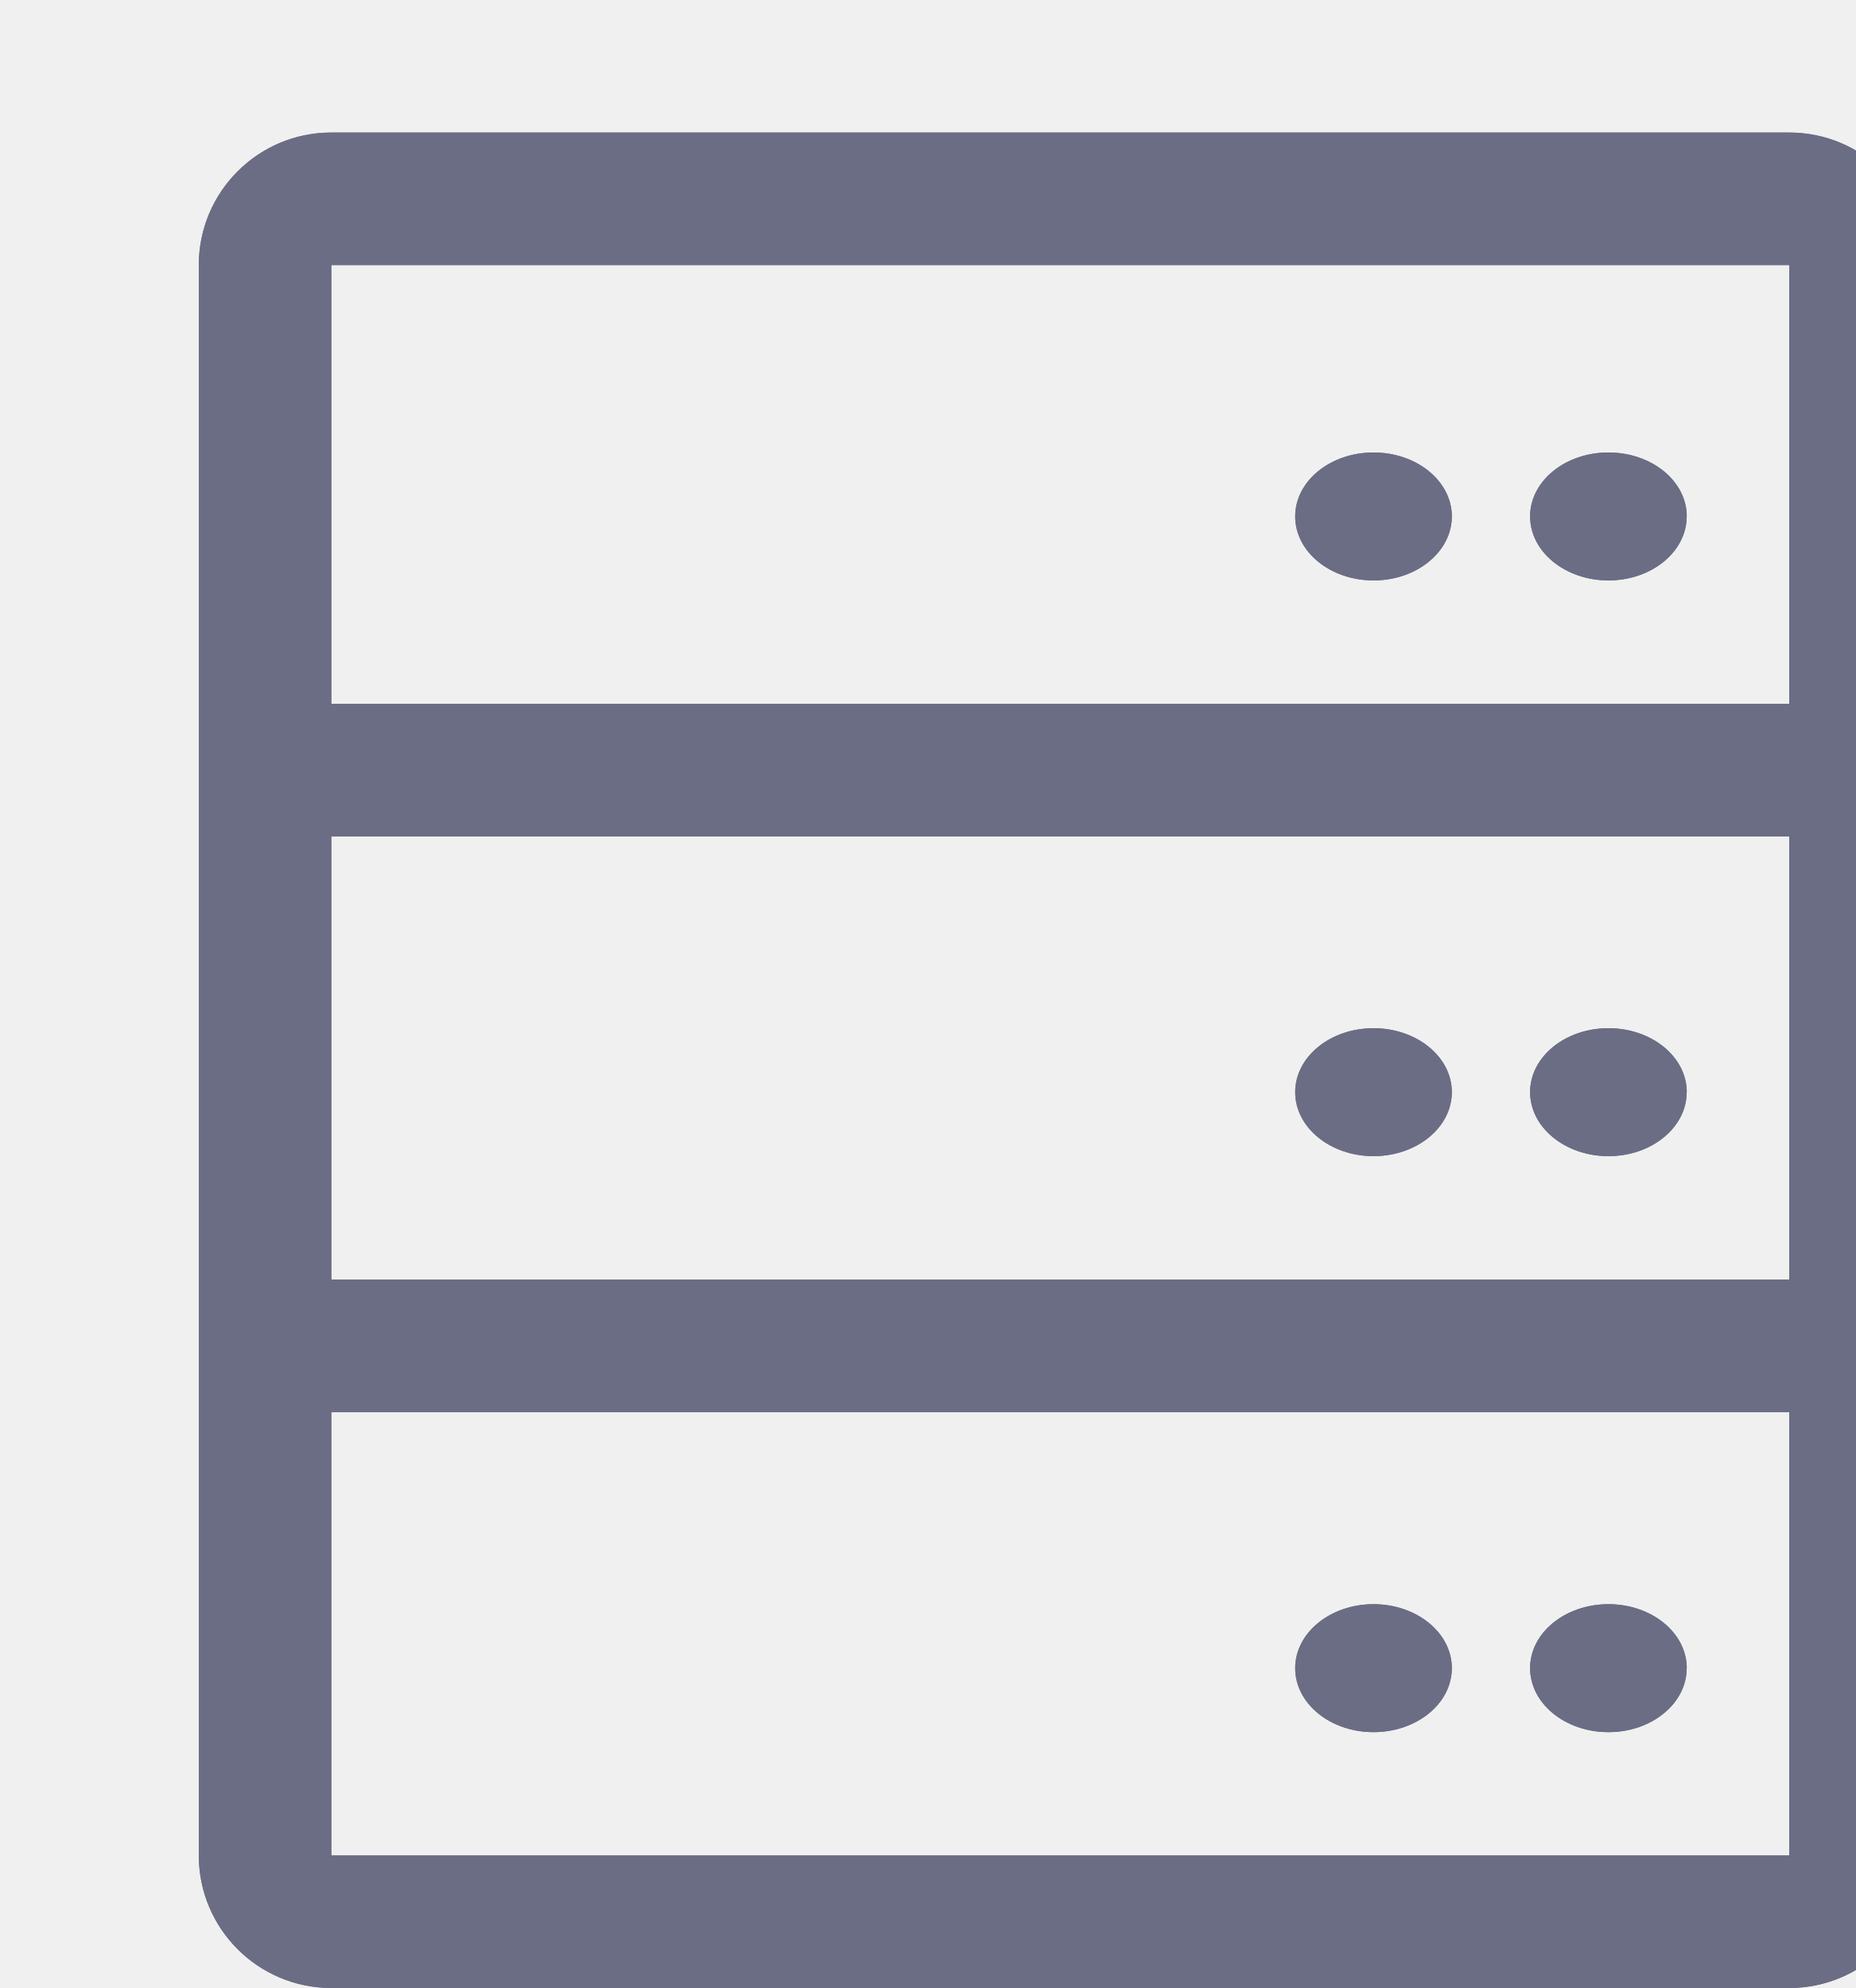
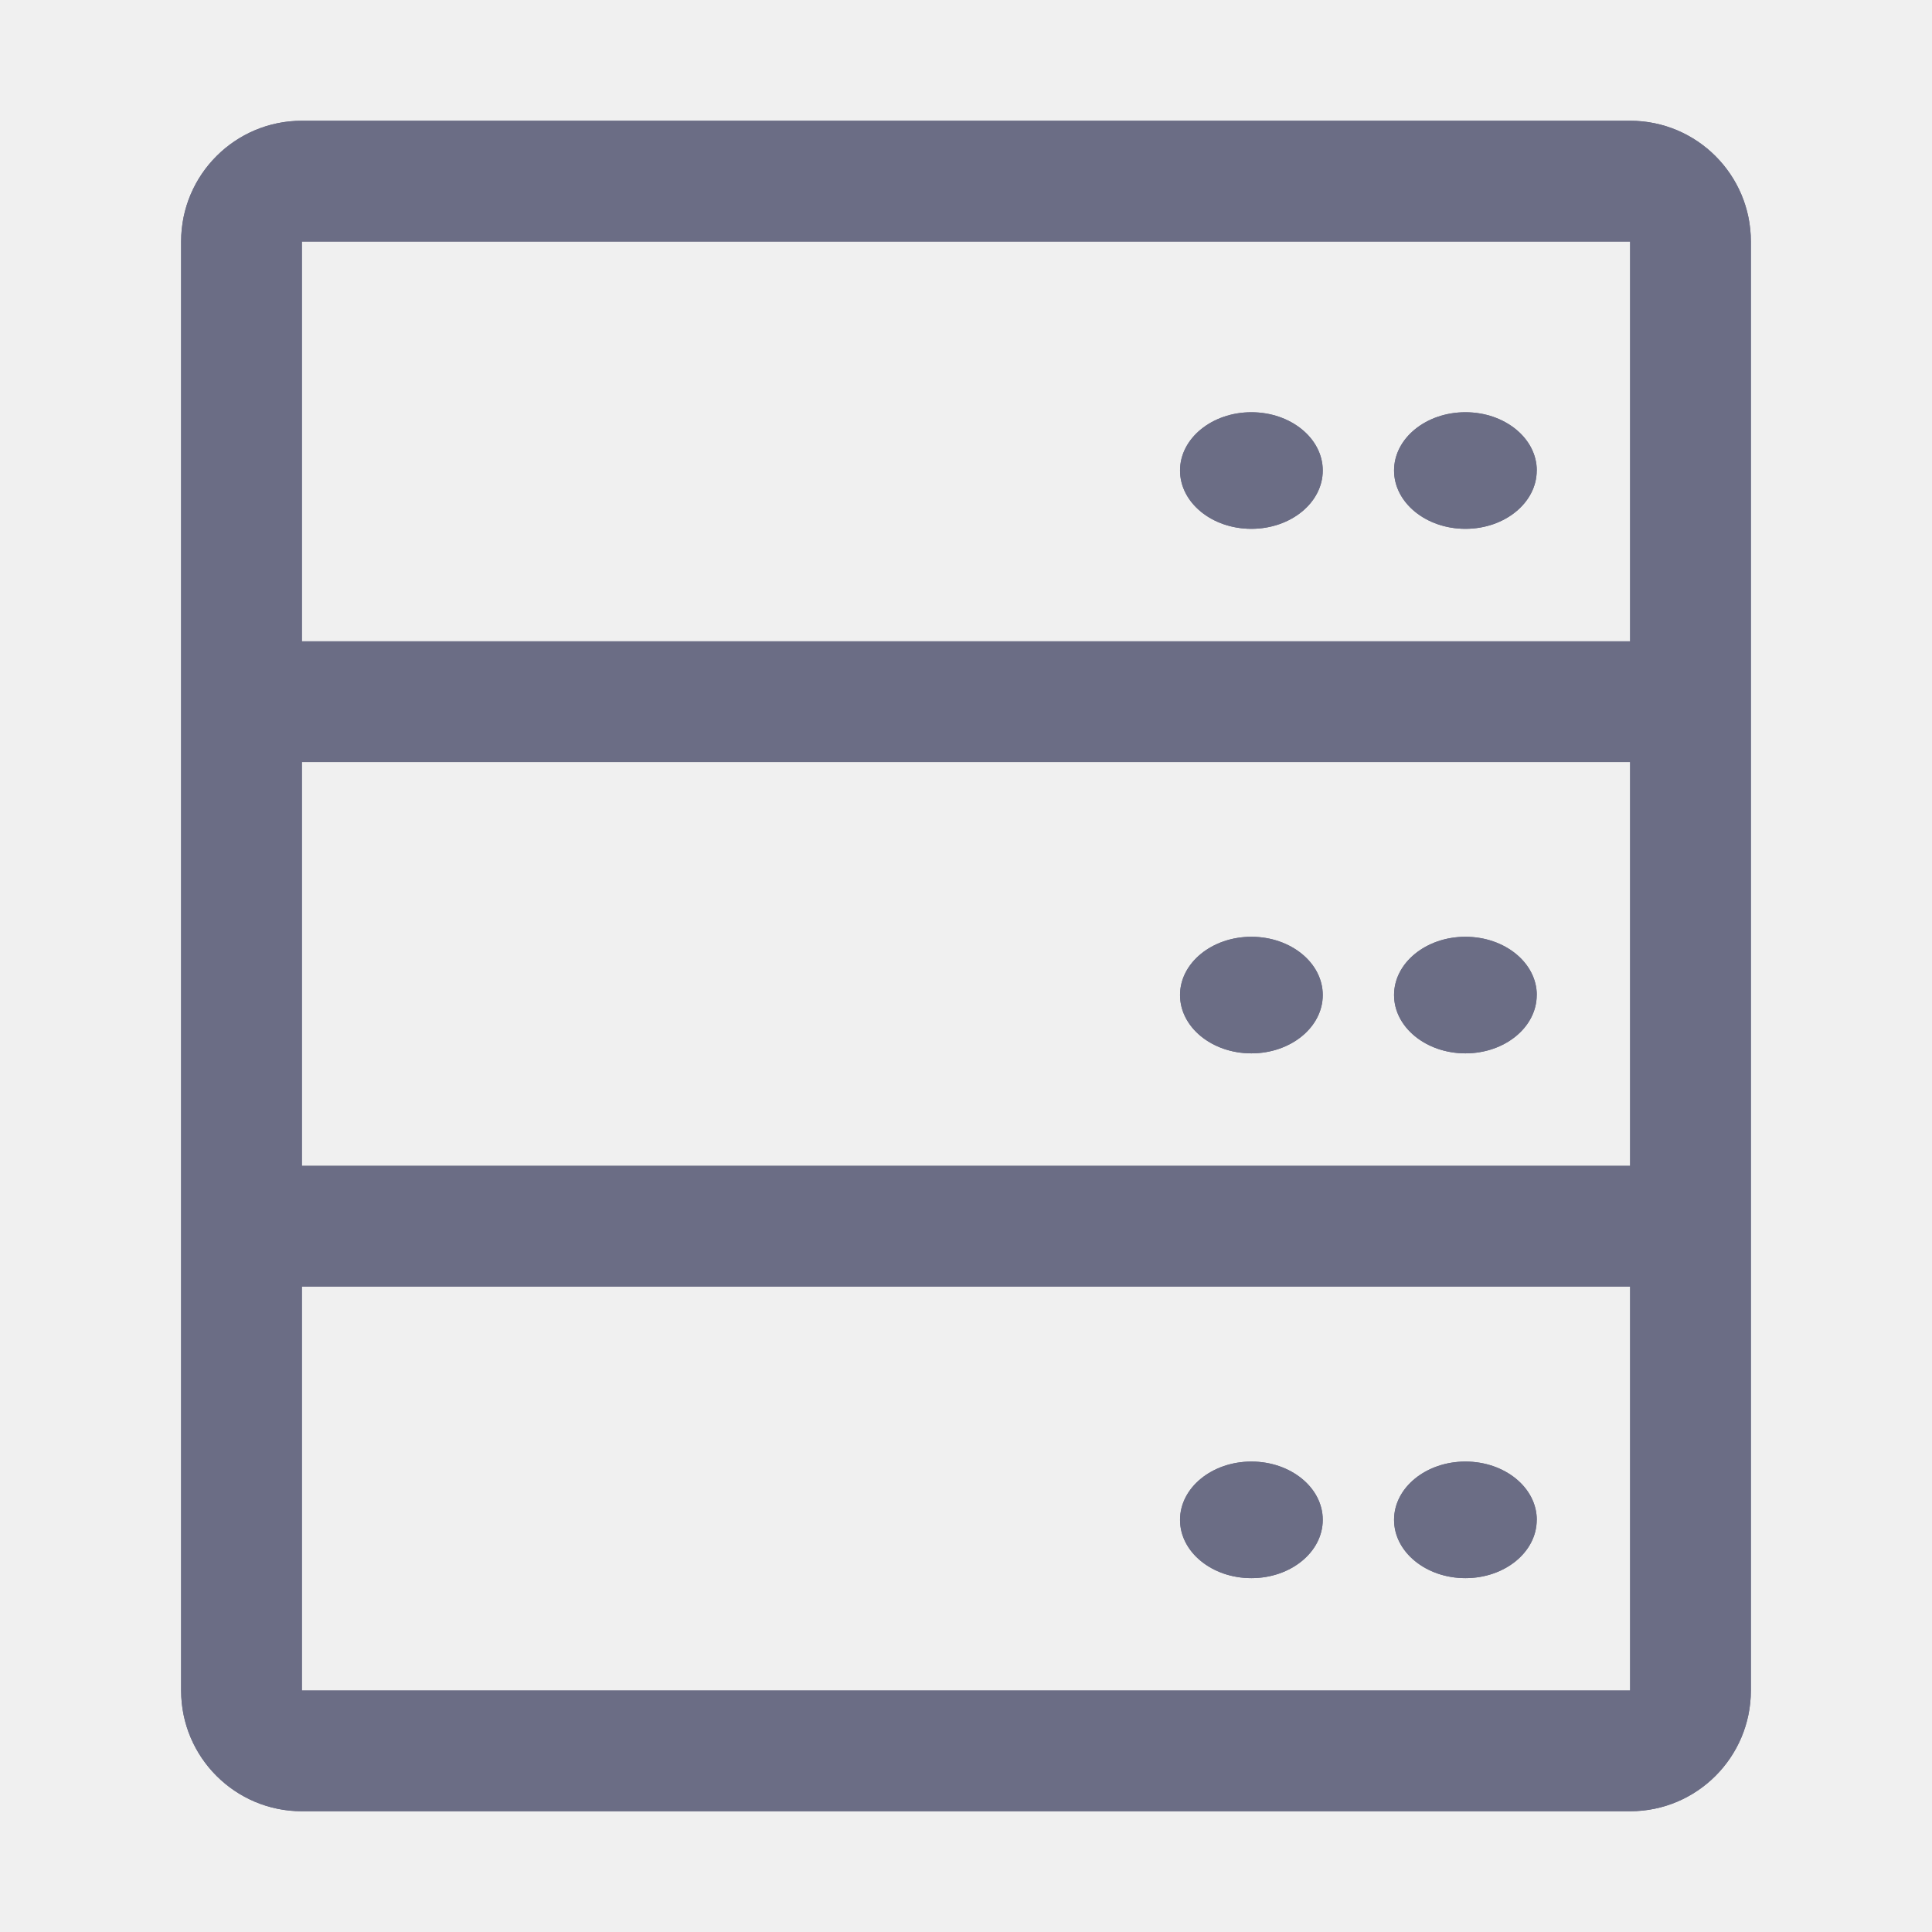
- <svg xmlns="http://www.w3.org/2000/svg">
+ <svg xmlns="http://www.w3.org/2000/svg" viewBox="0 0 32 32">
  <mask id="a" fill="#fff">
    <path clip-rule="evenodd" d="M27 4H5v6.622h22zm0 8.622H5v6.688h22zM5 28v-6.69h22V28zM5 2a2 2 0 0 0-2 2v24a2 2 0 0 0 2 2h22a2 2 0 0 0 2-2V4a2 2 0 0 0-2-2zm20.453 5.793c0 .533-.529.966-1.181.966s-1.182-.433-1.182-.966.529-.965 1.182-.965 1.182.432 1.182.965zm-4.726.966c.652 0 1.182-.433 1.182-.966s-.53-.965-1.182-.965-1.182.432-1.182.965.529.966 1.182.966zm4.726 7.722c0 .533-.529.966-1.181.966s-1.182-.433-1.182-.966c0-.533.529-.965 1.182-.965s1.182.432 1.182.965zm-4.726.966c.652 0 1.182-.433 1.182-.966 0-.533-.53-.965-1.182-.965s-1.182.432-1.182.965c0 .533.529.966 1.182.966zm4.726 7.727c0 .533-.529.965-1.181.965s-1.182-.432-1.182-.966c0-.533.529-.965 1.182-.965s1.182.432 1.182.966zm-4.726.965c.652 0 1.182-.432 1.182-.966 0-.533-.53-.965-1.182-.965s-1.182.432-1.182.966c0 .533.529.965 1.182.965z" fill-rule="evenodd" />
  </mask>
  <g fill="#6b6d85">
    <path clip-rule="evenodd" d="M27 4H5v6.622h22zm0 8.622H5v6.688h22zM5 28v-6.69h22V28zM5 2a2 2 0 0 0-2 2v24a2 2 0 0 0 2 2h22a2 2 0 0 0 2-2V4a2 2 0 0 0-2-2zm20.453 5.793c0 .533-.529.966-1.181.966s-1.182-.433-1.182-.966.529-.965 1.182-.965 1.182.432 1.182.965zm-4.726.966c.652 0 1.182-.433 1.182-.966s-.53-.965-1.182-.965-1.182.432-1.182.965.529.966 1.182.966zm4.726 7.722c0 .533-.529.966-1.181.966s-1.182-.433-1.182-.966c0-.533.529-.965 1.182-.965s1.182.432 1.182.965zm-4.726.966c.652 0 1.182-.433 1.182-.966 0-.533-.53-.965-1.182-.965s-1.182.432-1.182.965c0 .533.529.966 1.182.966zm4.726 7.727c0 .533-.529.965-1.181.965s-1.182-.432-1.182-.966c0-.533.529-.965 1.182-.965s1.182.432 1.182.966zm-4.726.965c.652 0 1.182-.432 1.182-.966 0-.533-.53-.965-1.182-.965s-1.182.432-1.182.966c0 .533.529.965 1.182.965z" fill-rule="evenodd" />
    <path d="M5 4V3H4v1zm22 0h1V3h-1zM5 10.622H4v1h1zm22 0v1h1v-1zm-22 2v-1H4v1zm22 0h1v-1h-1zM5 19.31H4v1h1zm22 0v1h1v-1zm-22 2v-1H4v1zM5 28H4v1h1zm22-6.69h1v-1h-1zM27 28v1h1v-1zM5 5h22V3H5zm1 5.622V4H4v6.622zm21-1H5v2h22zM26 4v6.622h2V4zM5 13.622h22v-2H5zm1 5.688v-6.688H4v6.688zm21-1H5v2h22zm-1-5.688v6.688h2v-6.688zM4 21.31V28h2v-6.69zm23-1H5v2h22zM28 28v-6.69h-2V28zM5 29h22v-2H5zM4 4a1 1 0 0 1 1-1V1a3 3 0 0 0-3 3zm0 24V4H2v24zm1 1a1 1 0 0 1-1-1H2a3 3 0 0 0 3 3zm22 0H5v2h22zm1-1a1 1 0 0 1-1 1v2a3 3 0 0 0 3-3zm0-24v24h2V4zm-1-1a1 1 0 0 1 1 1h2a3 3 0 0 0-3-3zM5 3h22V1H5zm19.272 6.759c1.006 0 2.182-.7 2.182-1.966h-2c0-.035.009-.065.019-.084.008-.016.013-.017.002-.008a.332.332 0 0 1-.203.058zM22.09 7.793c0 1.265 1.175 1.966 2.182 1.966v-2a.332.332 0 0 1-.203-.058c-.011-.009-.007-.008.002.008.01.019.019.049.019.084zm2.182-1.965c-1.007 0-2.182.7-2.182 1.965h2c0 .036-.01.066-.02.084-.008.017-.012.017-.001.008a.332.332 0 0 1 .203-.057zm2.182 1.965c0-1.265-1.176-1.965-2.182-1.965v2c.11 0 .178.037.203.057.01.009.006.009-.002-.008a.187.187 0 0 1-.02-.084zm-5.545 0c0-.035.01-.065.019-.084.008-.016.013-.017.002-.008a.332.332 0 0 1-.203.058v2c1.006 0 2.182-.7 2.182-1.966zm-.182.035c.11 0 .178.037.203.057.01.009.006.009-.002-.008a.189.189 0 0 1-.02-.084h2c0-1.265-1.175-1.965-2.181-1.965zm-.182-.035c0 .036-.01.066-.02.084-.008.017-.012.017-.001.008a.332.332 0 0 1 .203-.057v-2c-1.007 0-2.182.7-2.182 1.965zm.182-.034a.332.332 0 0 1-.203-.058c-.011-.009-.007-.008.002.008.01.019.019.049.019.084h-2c0 1.265 1.175 1.966 2.182 1.966zm3.545 10.688c1.006 0 2.182-.7 2.182-1.966h-2c0-.035.009-.065.019-.084.008-.016.013-.017.002-.007a.333.333 0 0 1-.203.057zM22.09 16.48c0 1.265 1.175 1.966 2.182 1.966v-2a.333.333 0 0 1-.203-.057c-.011-.01-.007-.01.002.007.01.019.019.049.019.084zm2.182-1.965c-1.007 0-2.182.7-2.182 1.965h2a.19.19 0 0 1-.02.084c-.008.017-.012.017-.001.008a.333.333 0 0 1 .203-.057zm2.182 1.965c0-1.265-1.176-1.965-2.182-1.965v2c.11 0 .178.037.203.057.01.009.006.009-.002-.008a.188.188 0 0 1-.02-.084zm-5.545 0c0-.035.01-.065.019-.084.008-.016.013-.017.002-.007a.333.333 0 0 1-.203.057v2c1.006 0 2.182-.7 2.182-1.966zm-.182.035c.11 0 .178.037.203.057.01.009.006.009-.002-.008a.19.19 0 0 1-.02-.084h2c0-1.265-1.175-1.965-2.181-1.965zm-.182-.035c0 .036-.01.066-.02.084-.008.017-.012.017-.001.008a.333.333 0 0 1 .203-.057v-2c-1.007 0-2.182.7-2.182 1.965zm.182-.034a.333.333 0 0 1-.203-.057c-.011-.01-.007-.01.002.007.01.019.019.049.019.084h-2c0 1.265 1.175 1.966 2.182 1.966zm3.545 10.692c1.006 0 2.182-.7 2.182-1.965h-2c0-.036.009-.066.019-.084.008-.017.013-.017.002-.008a.332.332 0 0 1-.203.057zm-2.182-1.965c0 1.265 1.175 1.965 2.182 1.965v-2a.332.332 0 0 1-.203-.057c-.011-.01-.007-.009.002.008.01.018.019.048.019.084zm2.182-1.966c-1.007 0-2.182.7-2.182 1.966h2a.19.19 0 0 1-.02.084c-.008.016-.012.016-.001.007a.332.332 0 0 1 .203-.057zm2.182 1.966c0-1.265-1.176-1.966-2.182-1.966v2c.11 0 .178.037.203.057.01.01.006.009-.002-.007a.188.188 0 0 1-.02-.084zm-5.545 0c0-.036.01-.066.019-.084.008-.017.013-.017.002-.008a.332.332 0 0 1-.203.057v2c1.006 0 2.182-.7 2.182-1.965zm-.182.034c.11 0 .178.037.203.057.01.01.006.009-.002-.007a.19.19 0 0 1-.02-.084h2c0-1.265-1.175-1.966-2.181-1.966zm-.182-.034c0 .035-.01.065-.02.084-.008.016-.012.016-.001.007a.332.332 0 0 1 .203-.057v-2c-1.007 0-2.182.7-2.182 1.966zm.182-.035a.332.332 0 0 1-.203-.057c-.011-.01-.007-.009.002.008.01.018.019.048.019.084h-2c0 1.265 1.175 1.965 2.182 1.965z" mask="url(#a)" />
  </g>
</svg>
